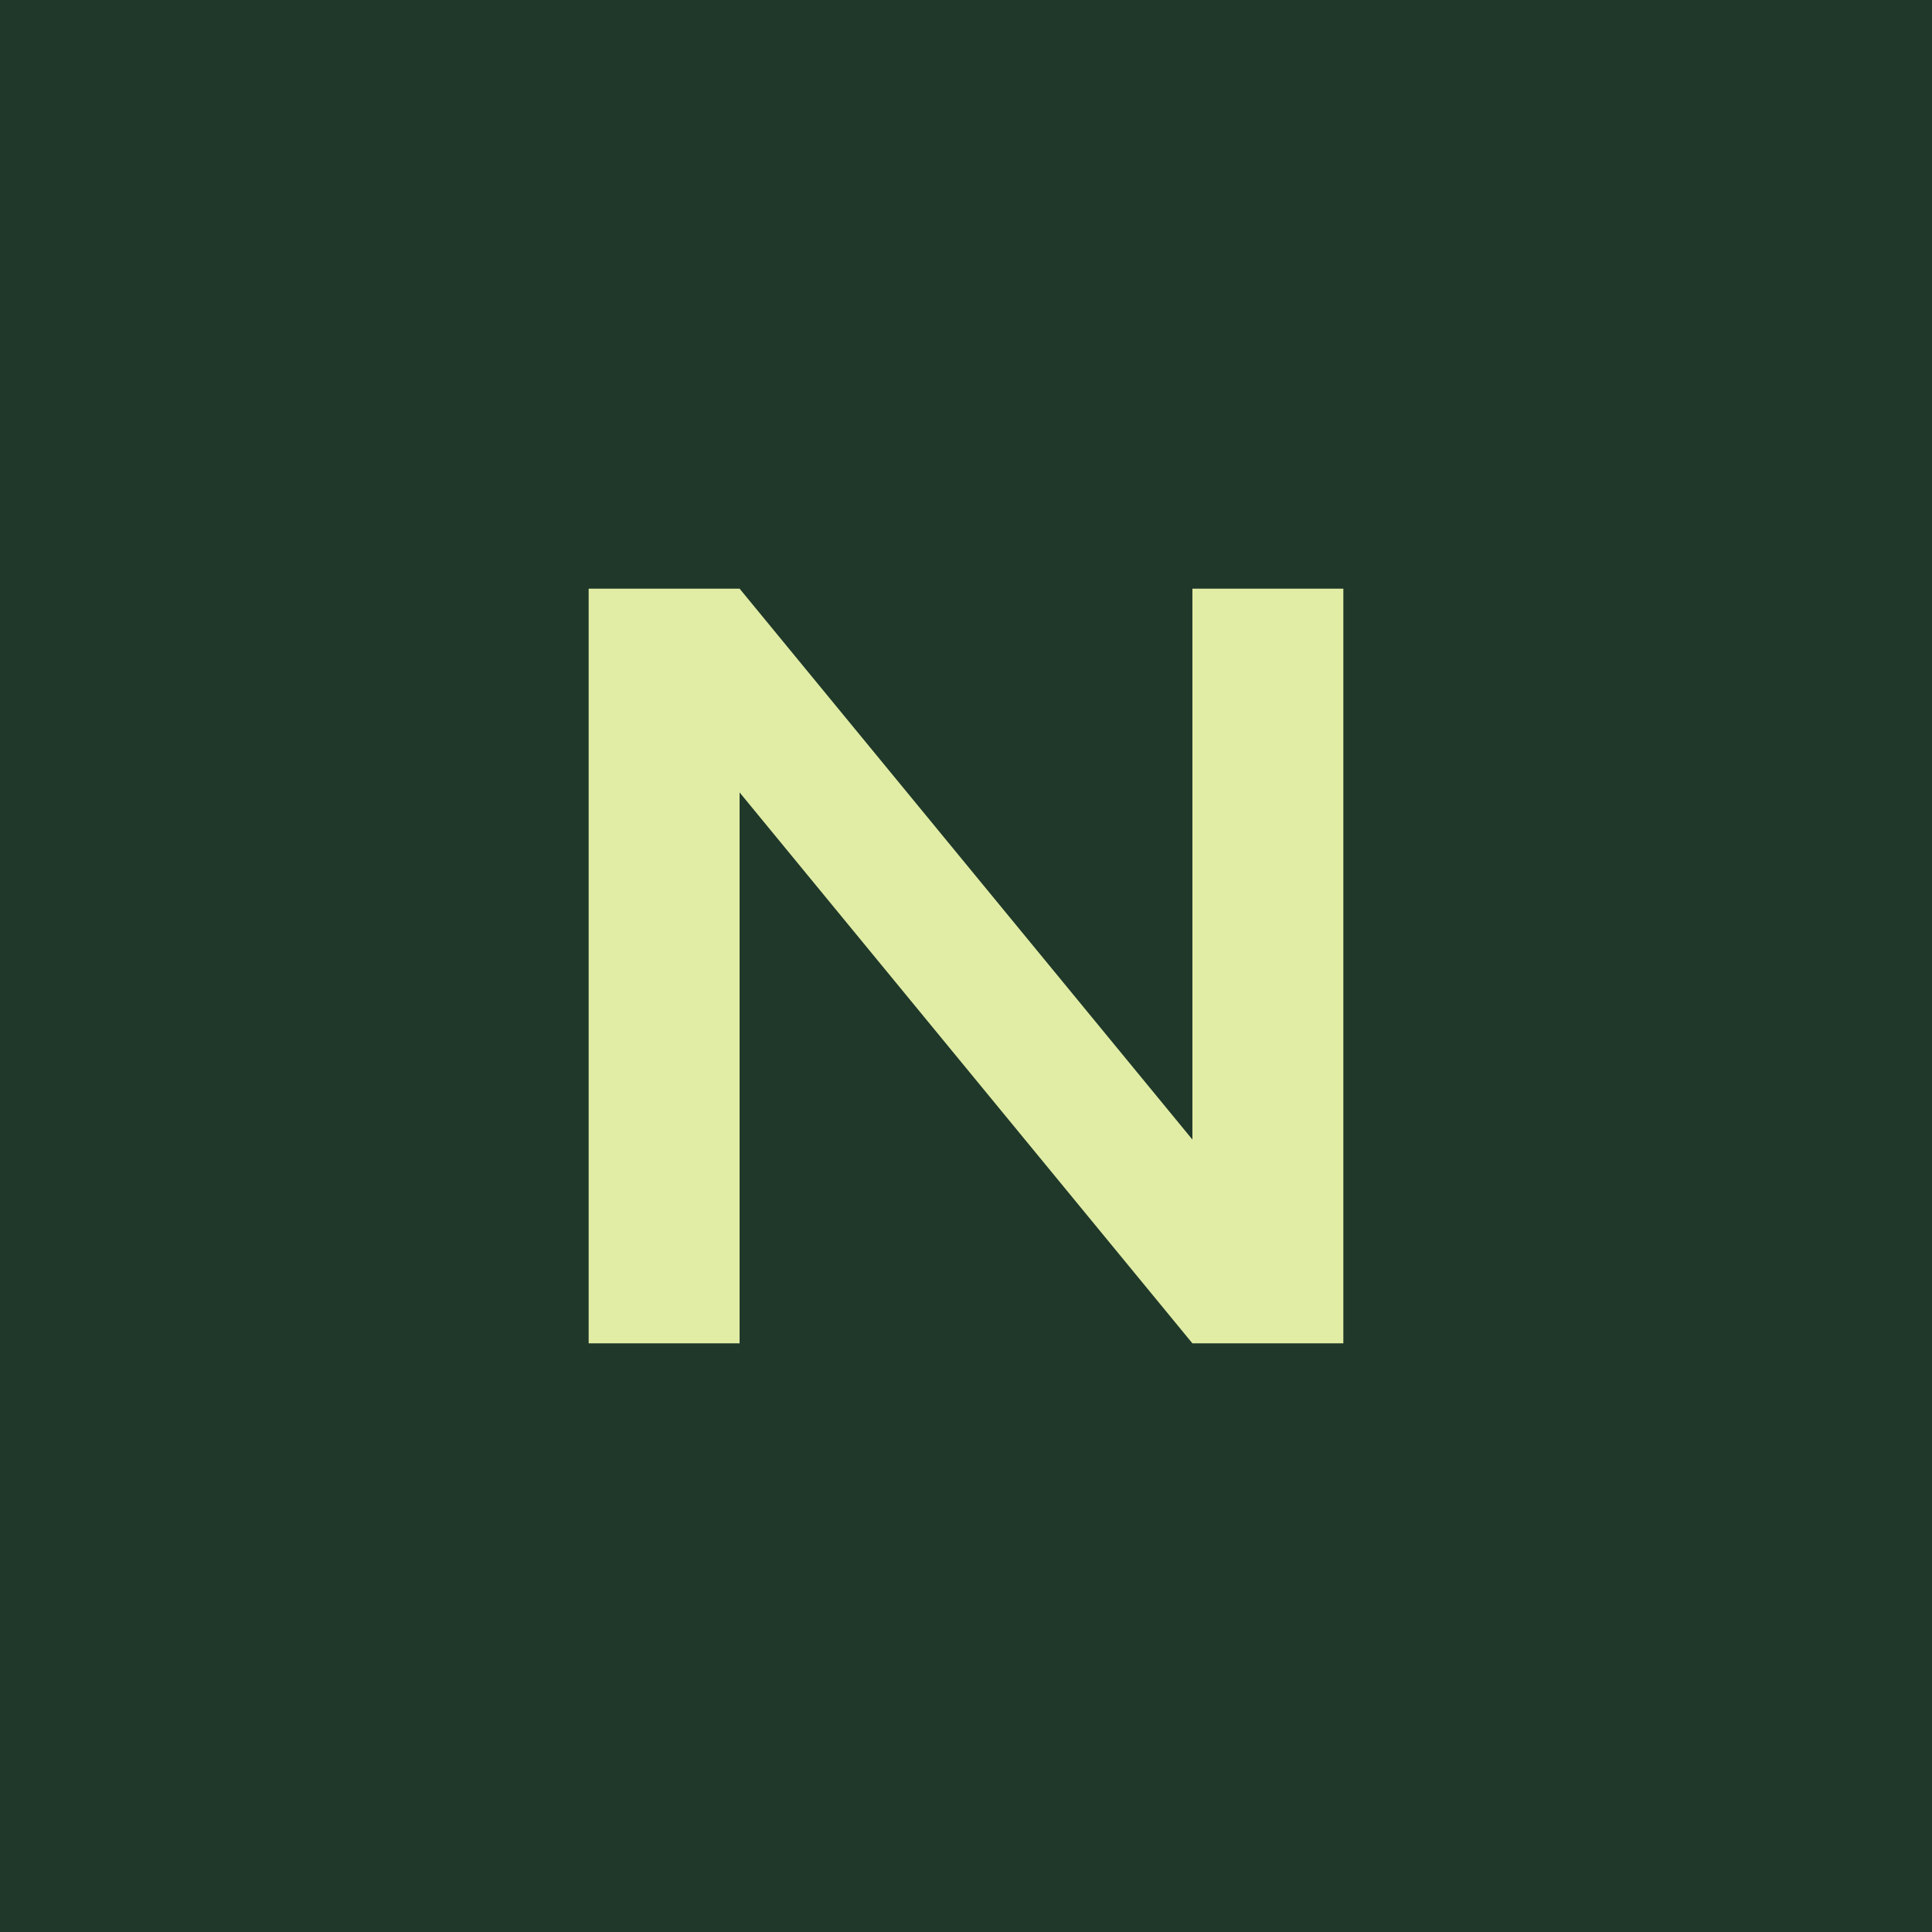
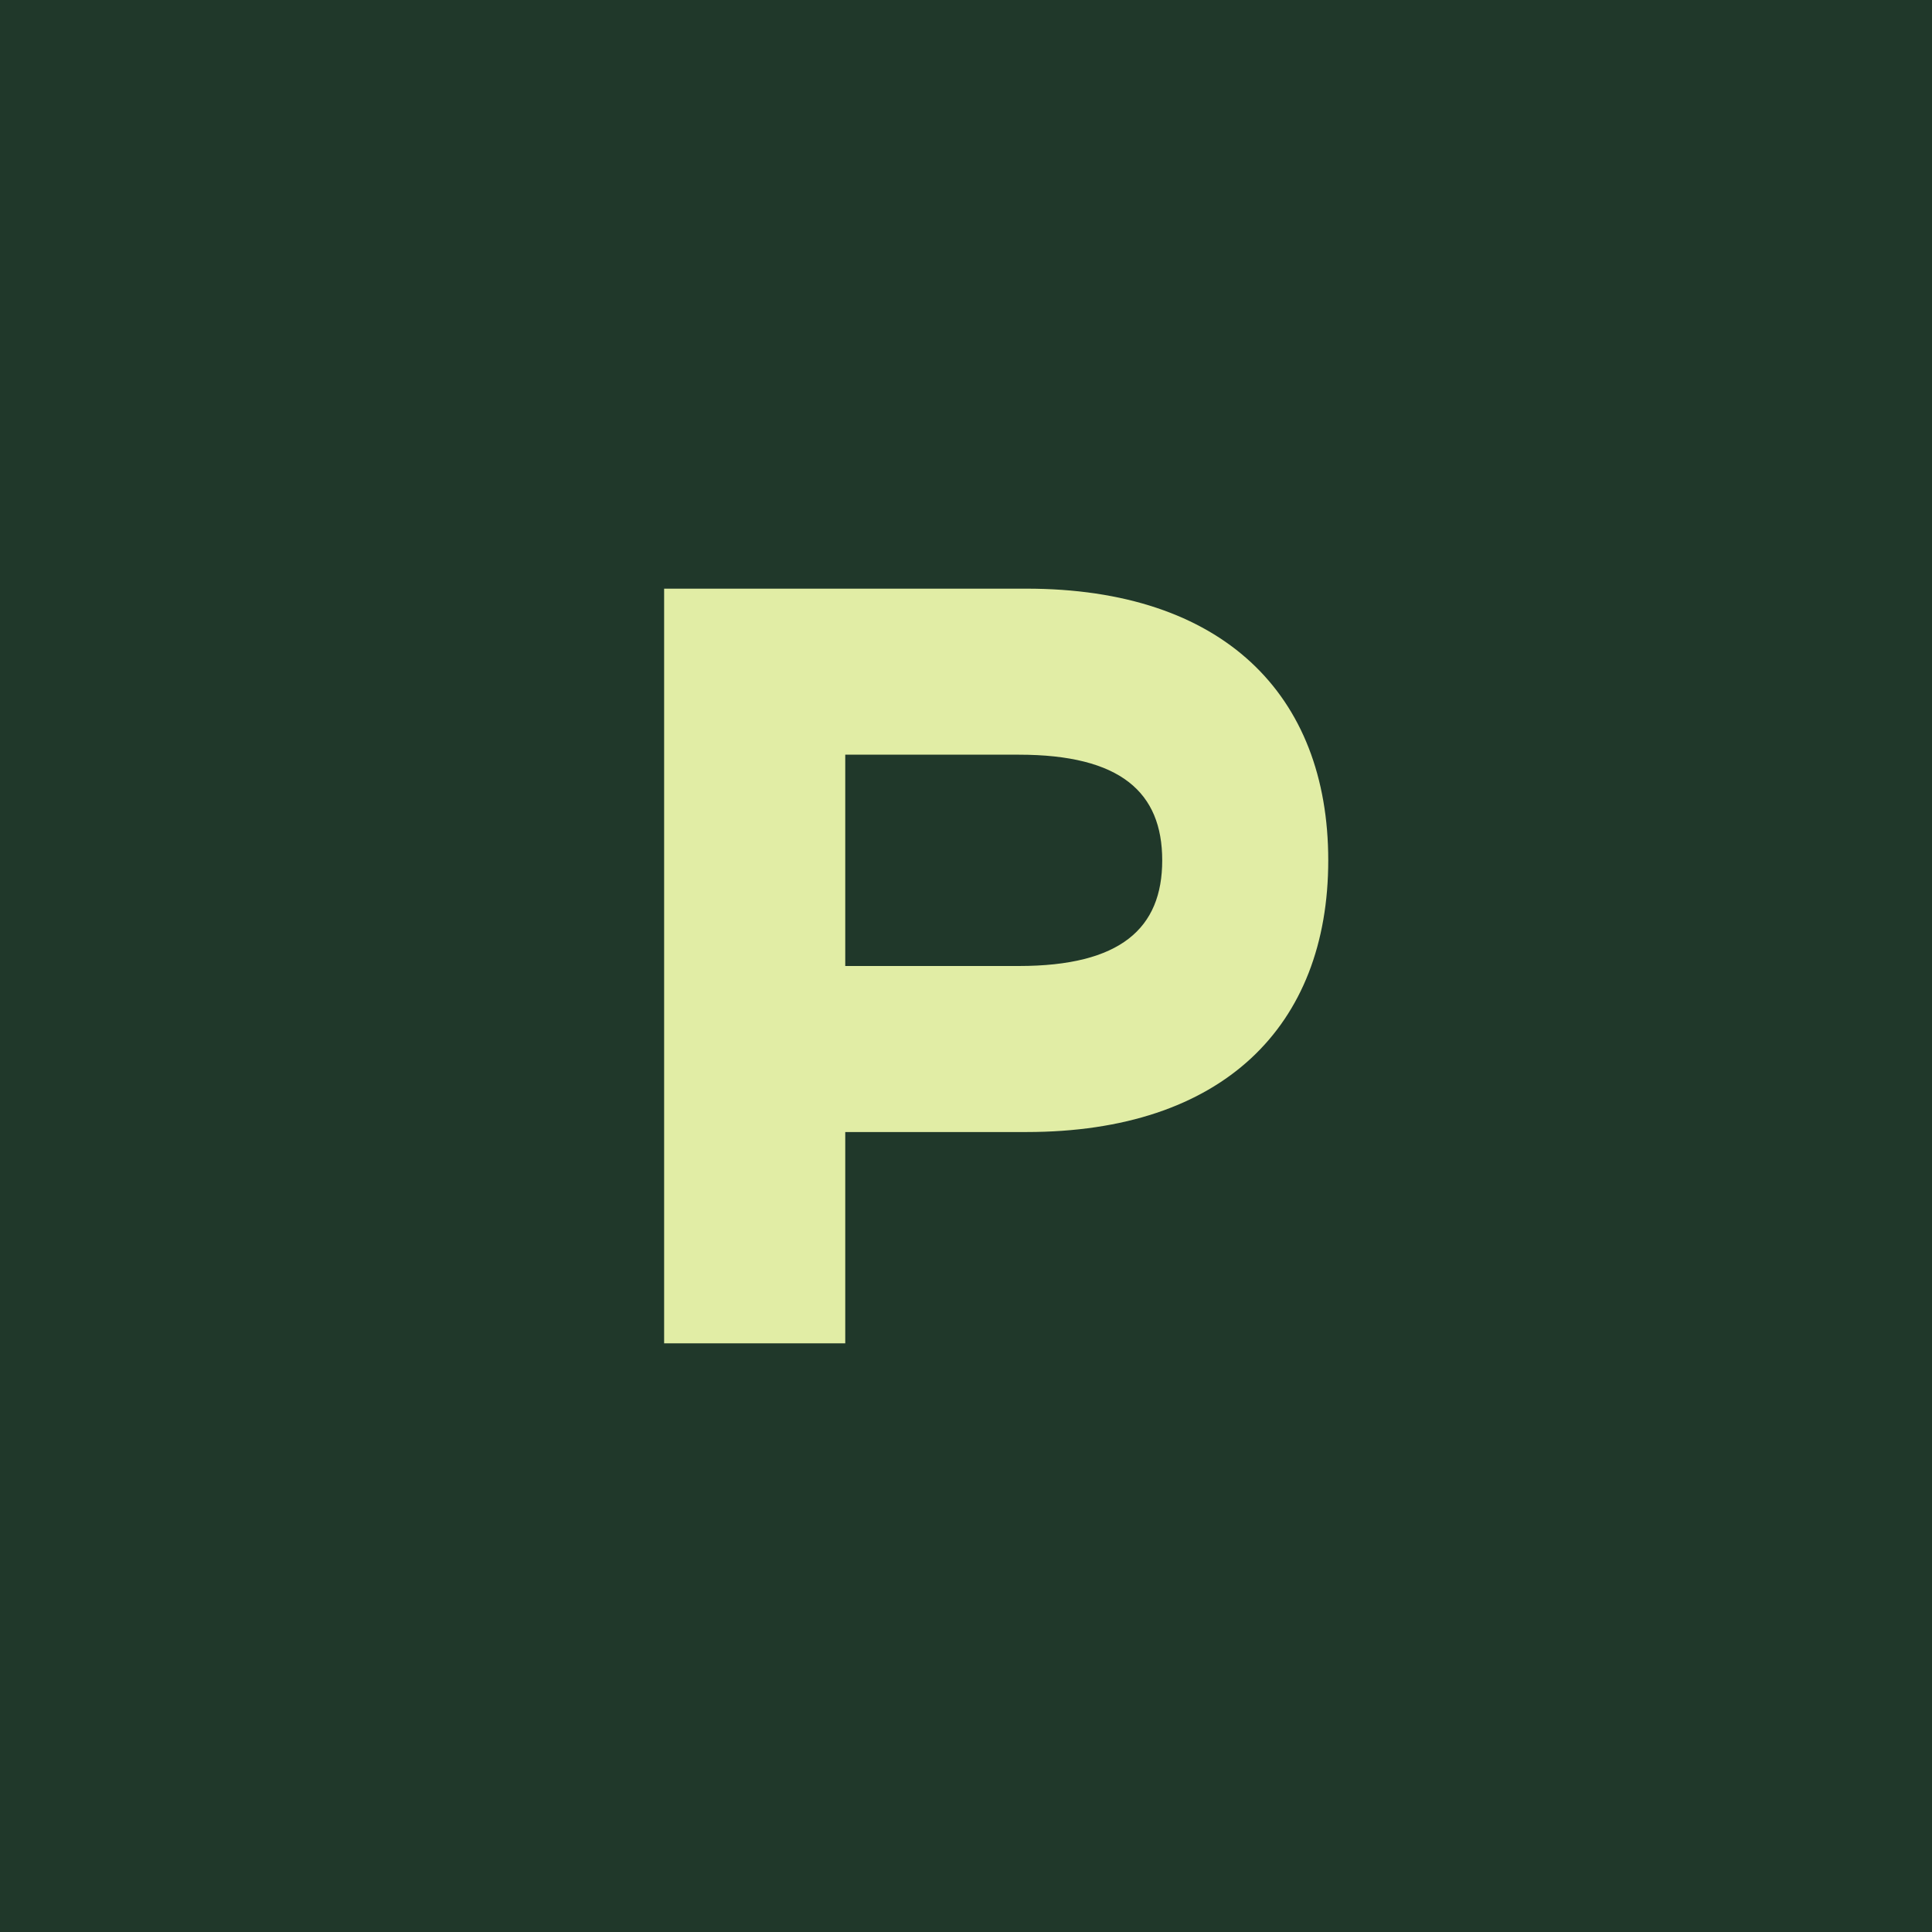
<svg xmlns="http://www.w3.org/2000/svg" viewBox="0 0 512 512">
  <rect width="512" height="512" fill="#20382a" />
-   <path d="M156 356V156h40l120 146V156h40v200h-40L196 210v146z" fill="#e1eda5" />
+   <path d="M176 356V156h96c52 0 80 28 80 72s-28 72-80 72h-48v56zm48-100h46c27 0 38-10 38-28s-11-28-38-28h-46z" fill="#e1eda5" />
</svg>
